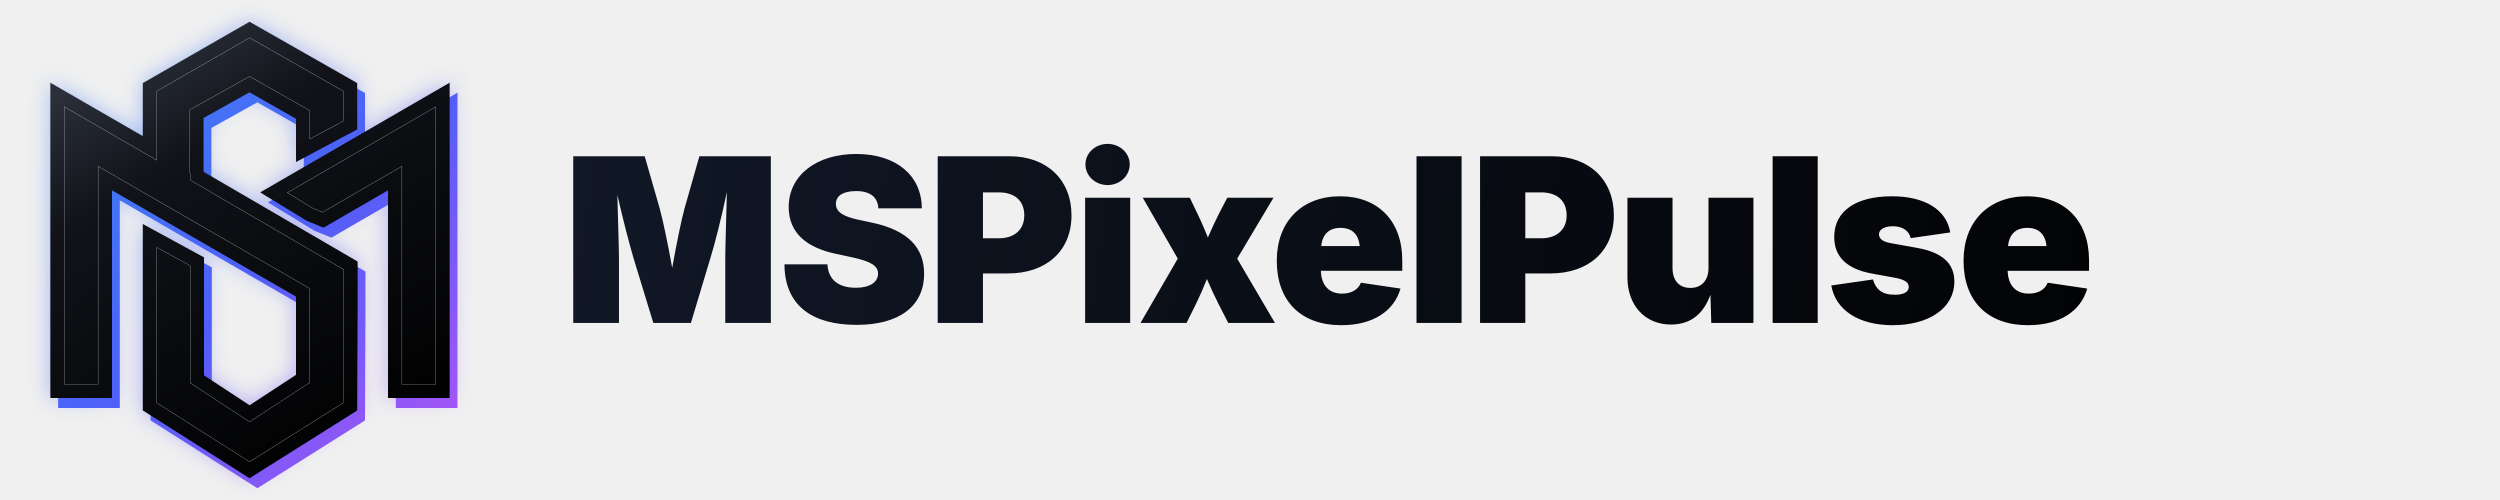
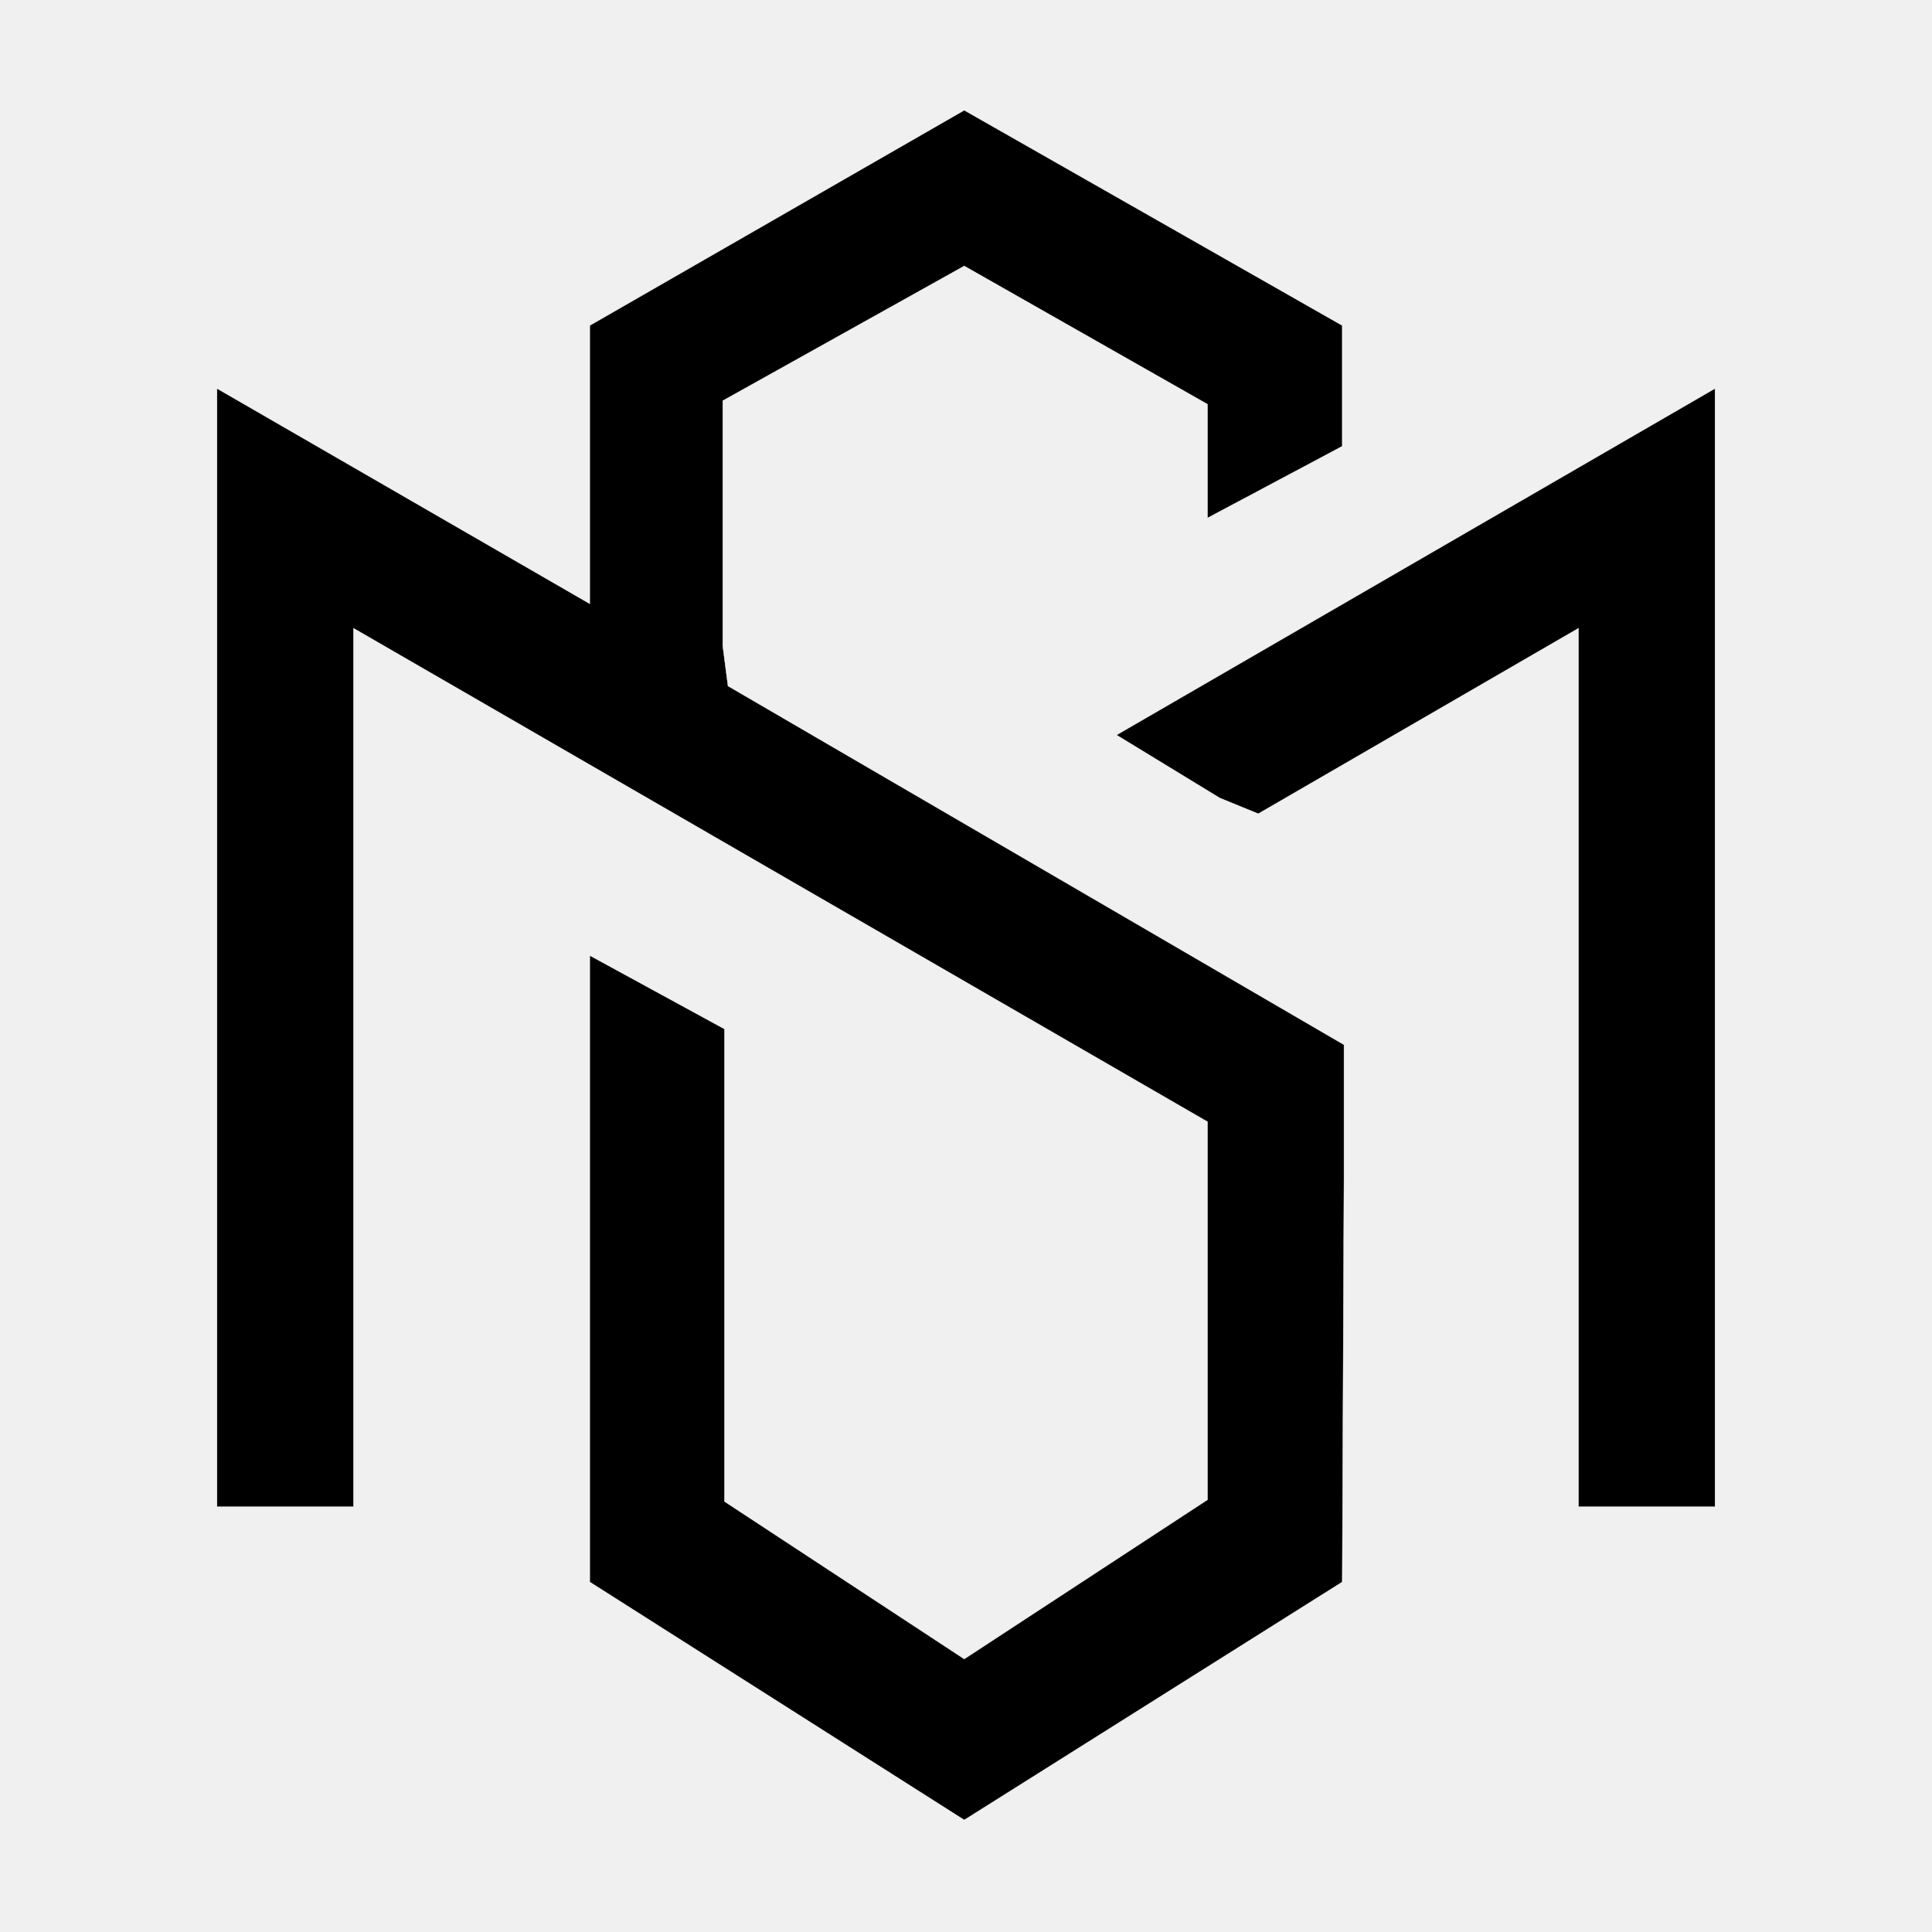
- <svg xmlns="http://www.w3.org/2000/svg" width="240" height="48" viewBox="0 0 240 48" fill="none" role="img" aria-labelledby="title desc">
+ <svg xmlns="http://www.w3.org/2000/svg" width="128" height="128" viewBox="146 0 1104 1104" fill="none" role="img" aria-labelledby="title desc">
  <style>
    .dark-variant { display: none; }
-     @media (prefers-color-scheme: dark) { .light-variant { display: none; } .dark-variant { display: inline; } }
+     @media (prefers-color-scheme: dark) {
+       .light-variant { display: none; }
+       .dark-variant { display: inline; }
+     }
  </style>
  <defs>
-     <linearGradient id="accent-light" x1="270" y1="130" x2="1126" y2="980" gradientUnits="userSpaceOnUse">
-       <stop stop-color="#3B82F6" />
-       <stop offset="0.52" stop-color="#4F5EF7" />
-       <stop offset="1" stop-color="#A855F7" />
-     </linearGradient>
-     <linearGradient id="accent-dark" x1="270" y1="130" x2="1126" y2="980" gradientUnits="userSpaceOnUse">
-       <stop stop-color="#60A5FA" />
-       <stop offset="0.52" stop-color="#6366F1" />
-       <stop offset="1" stop-color="#C084FC" />
-     </linearGradient>
-     <linearGradient id="face-light" x1="420" y1="100" x2="970" y2="1030" gradientUnits="userSpaceOnUse">
-       <stop stop-color="#2A2F39" />
-       <stop offset="0.25" stop-color="#111319" />
-       <stop offset="1" stop-color="#000000" />
-     </linearGradient>
-     <linearGradient id="face-dark" x1="420" y1="100" x2="970" y2="1030" gradientUnits="userSpaceOnUse">
-       <stop stop-color="#FFFFFF" />
-       <stop offset="0.4" stop-color="#F8FAFF" />
-       <stop offset="1" stop-color="#CAD5E8" />
-     </linearGradient>
-     <linearGradient id="word-light" x1="54" y1="11" x2="222" y2="37" gradientUnits="userSpaceOnUse">
-       <stop stop-color="#111827" />
-       <stop offset="1" stop-color="#000000" />
-     </linearGradient>
-     <linearGradient id="word-dark" x1="54" y1="11" x2="222" y2="37" gradientUnits="userSpaceOnUse">
-       <stop stop-color="#FFFFFF" />
-       <stop offset="1" stop-color="#DDE7F7" />
-     </linearGradient>
-     <filter id="halo" x="-30%" y="-30%" width="160%" height="160%">
-       <feGaussianBlur stdDeviation="24" />
-     </filter>
    <g id="mark">
      <path d="M914 673L913 904L697 1040L483 904L483 546L560 588L560 858L697 948L836 857L836 641L348 359L348 861L270 861L270 222L483 345L483 186L697 63L913 186L913 255L836 296L836 231L697 152L559 229L559 369L562 392L914 597V673Z" />
      <path d="M1126 222V861H1048V359L865 465L843 456L784 420L1126 222Z" />
    </g>
  </defs>
-   <g transform="translate(1 1) scale(0.04166667) translate(-146 0)">
-     <g class="light-variant">
-       <use href="#mark" fill="url(#accent-light)" stroke="url(#accent-light)" stroke-width="64" stroke-linejoin="miter" opacity="0.46" filter="url(#halo)" />
-       <use href="#mark" fill="url(#accent-light)" stroke="url(#accent-light)" stroke-width="64" stroke-linejoin="miter" transform="translate(18 23)" />
-       <use href="#mark" fill="url(#face-light)" stroke="url(#face-light)" stroke-width="64" stroke-linejoin="miter" />
-       <use href="#mark" fill="none" stroke="#FFFFFF" stroke-width="0.5" vector-effect="non-scaling-stroke" stroke-linejoin="miter" stroke-miterlimit="3" />
-     </g>
-     <g class="dark-variant">
-       <use href="#mark" fill="url(#accent-dark)" stroke="url(#accent-dark)" stroke-width="64" stroke-linejoin="miter" opacity="0.7" filter="url(#halo)" />
-       <use href="#mark" fill="url(#accent-dark)" stroke="url(#accent-dark)" stroke-width="64" stroke-linejoin="miter" transform="translate(18 23)" />
-       <use href="#mark" fill="url(#face-dark)" stroke="url(#face-dark)" stroke-width="64" stroke-linejoin="miter" />
-       <use href="#mark" fill="none" stroke="#8B6CFF" stroke-width="0.5" vector-effect="non-scaling-stroke" stroke-linejoin="miter" stroke-miterlimit="3" />
-     </g>
-   </g>
-   <text class="light-variant" x="54" y="31" fill="url(#word-light)" font-family="Inter, ui-sans-serif, system-ui, -apple-system, BlinkMacSystemFont, 'Segoe UI', sans-serif" font-size="22" font-weight="850" letter-spacing="-0.35">MSPixelPulse</text>
-   <text class="dark-variant" x="54" y="31" fill="url(#word-dark)" font-family="Inter, ui-sans-serif, system-ui, -apple-system, BlinkMacSystemFont, 'Segoe UI', sans-serif" font-size="22" font-weight="850" letter-spacing="-0.35">MSPixelPulse</text>
+   <use class="light-variant" href="#mark" fill="#000000" stroke="#FFFFFF" stroke-width="0.2" vector-effect="non-scaling-stroke" stroke-linejoin="miter" stroke-miterlimit="3" />
+   <use class="dark-variant" href="#mark" fill="#FFFFFF" stroke="#FFFFFF" stroke-width="0.2" vector-effect="non-scaling-stroke" stroke-linejoin="miter" stroke-miterlimit="3" />
</svg>
